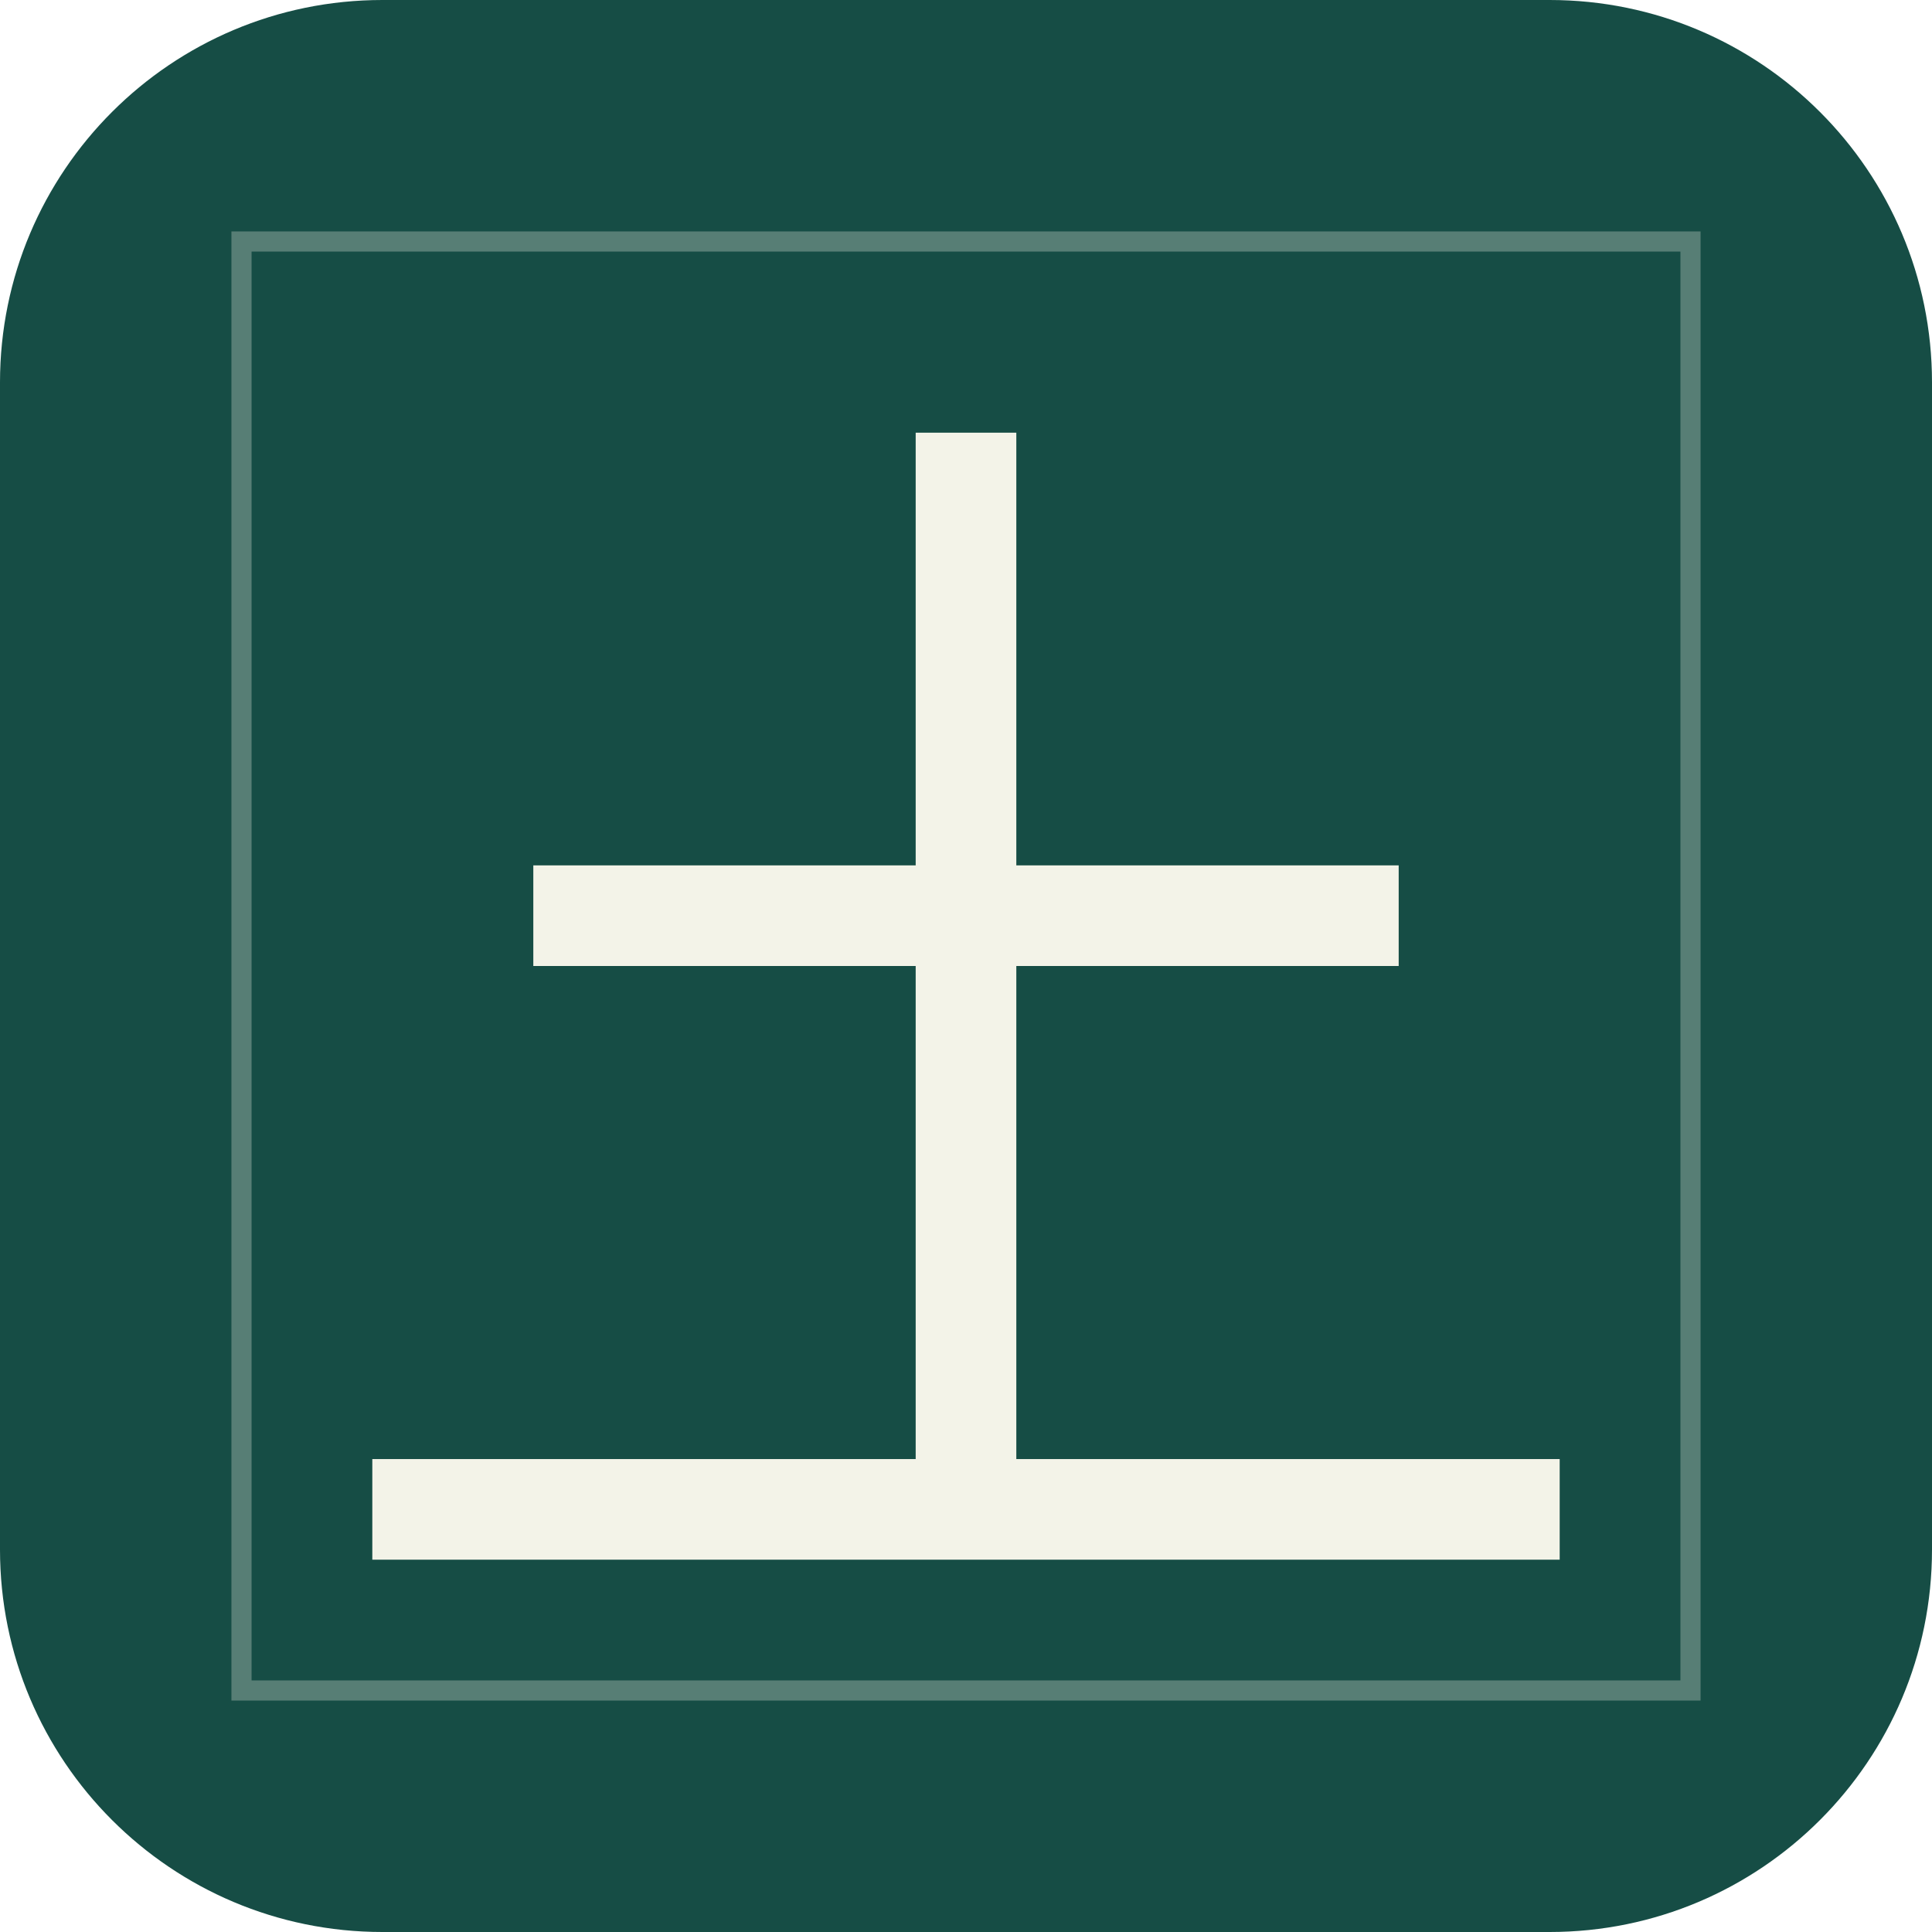
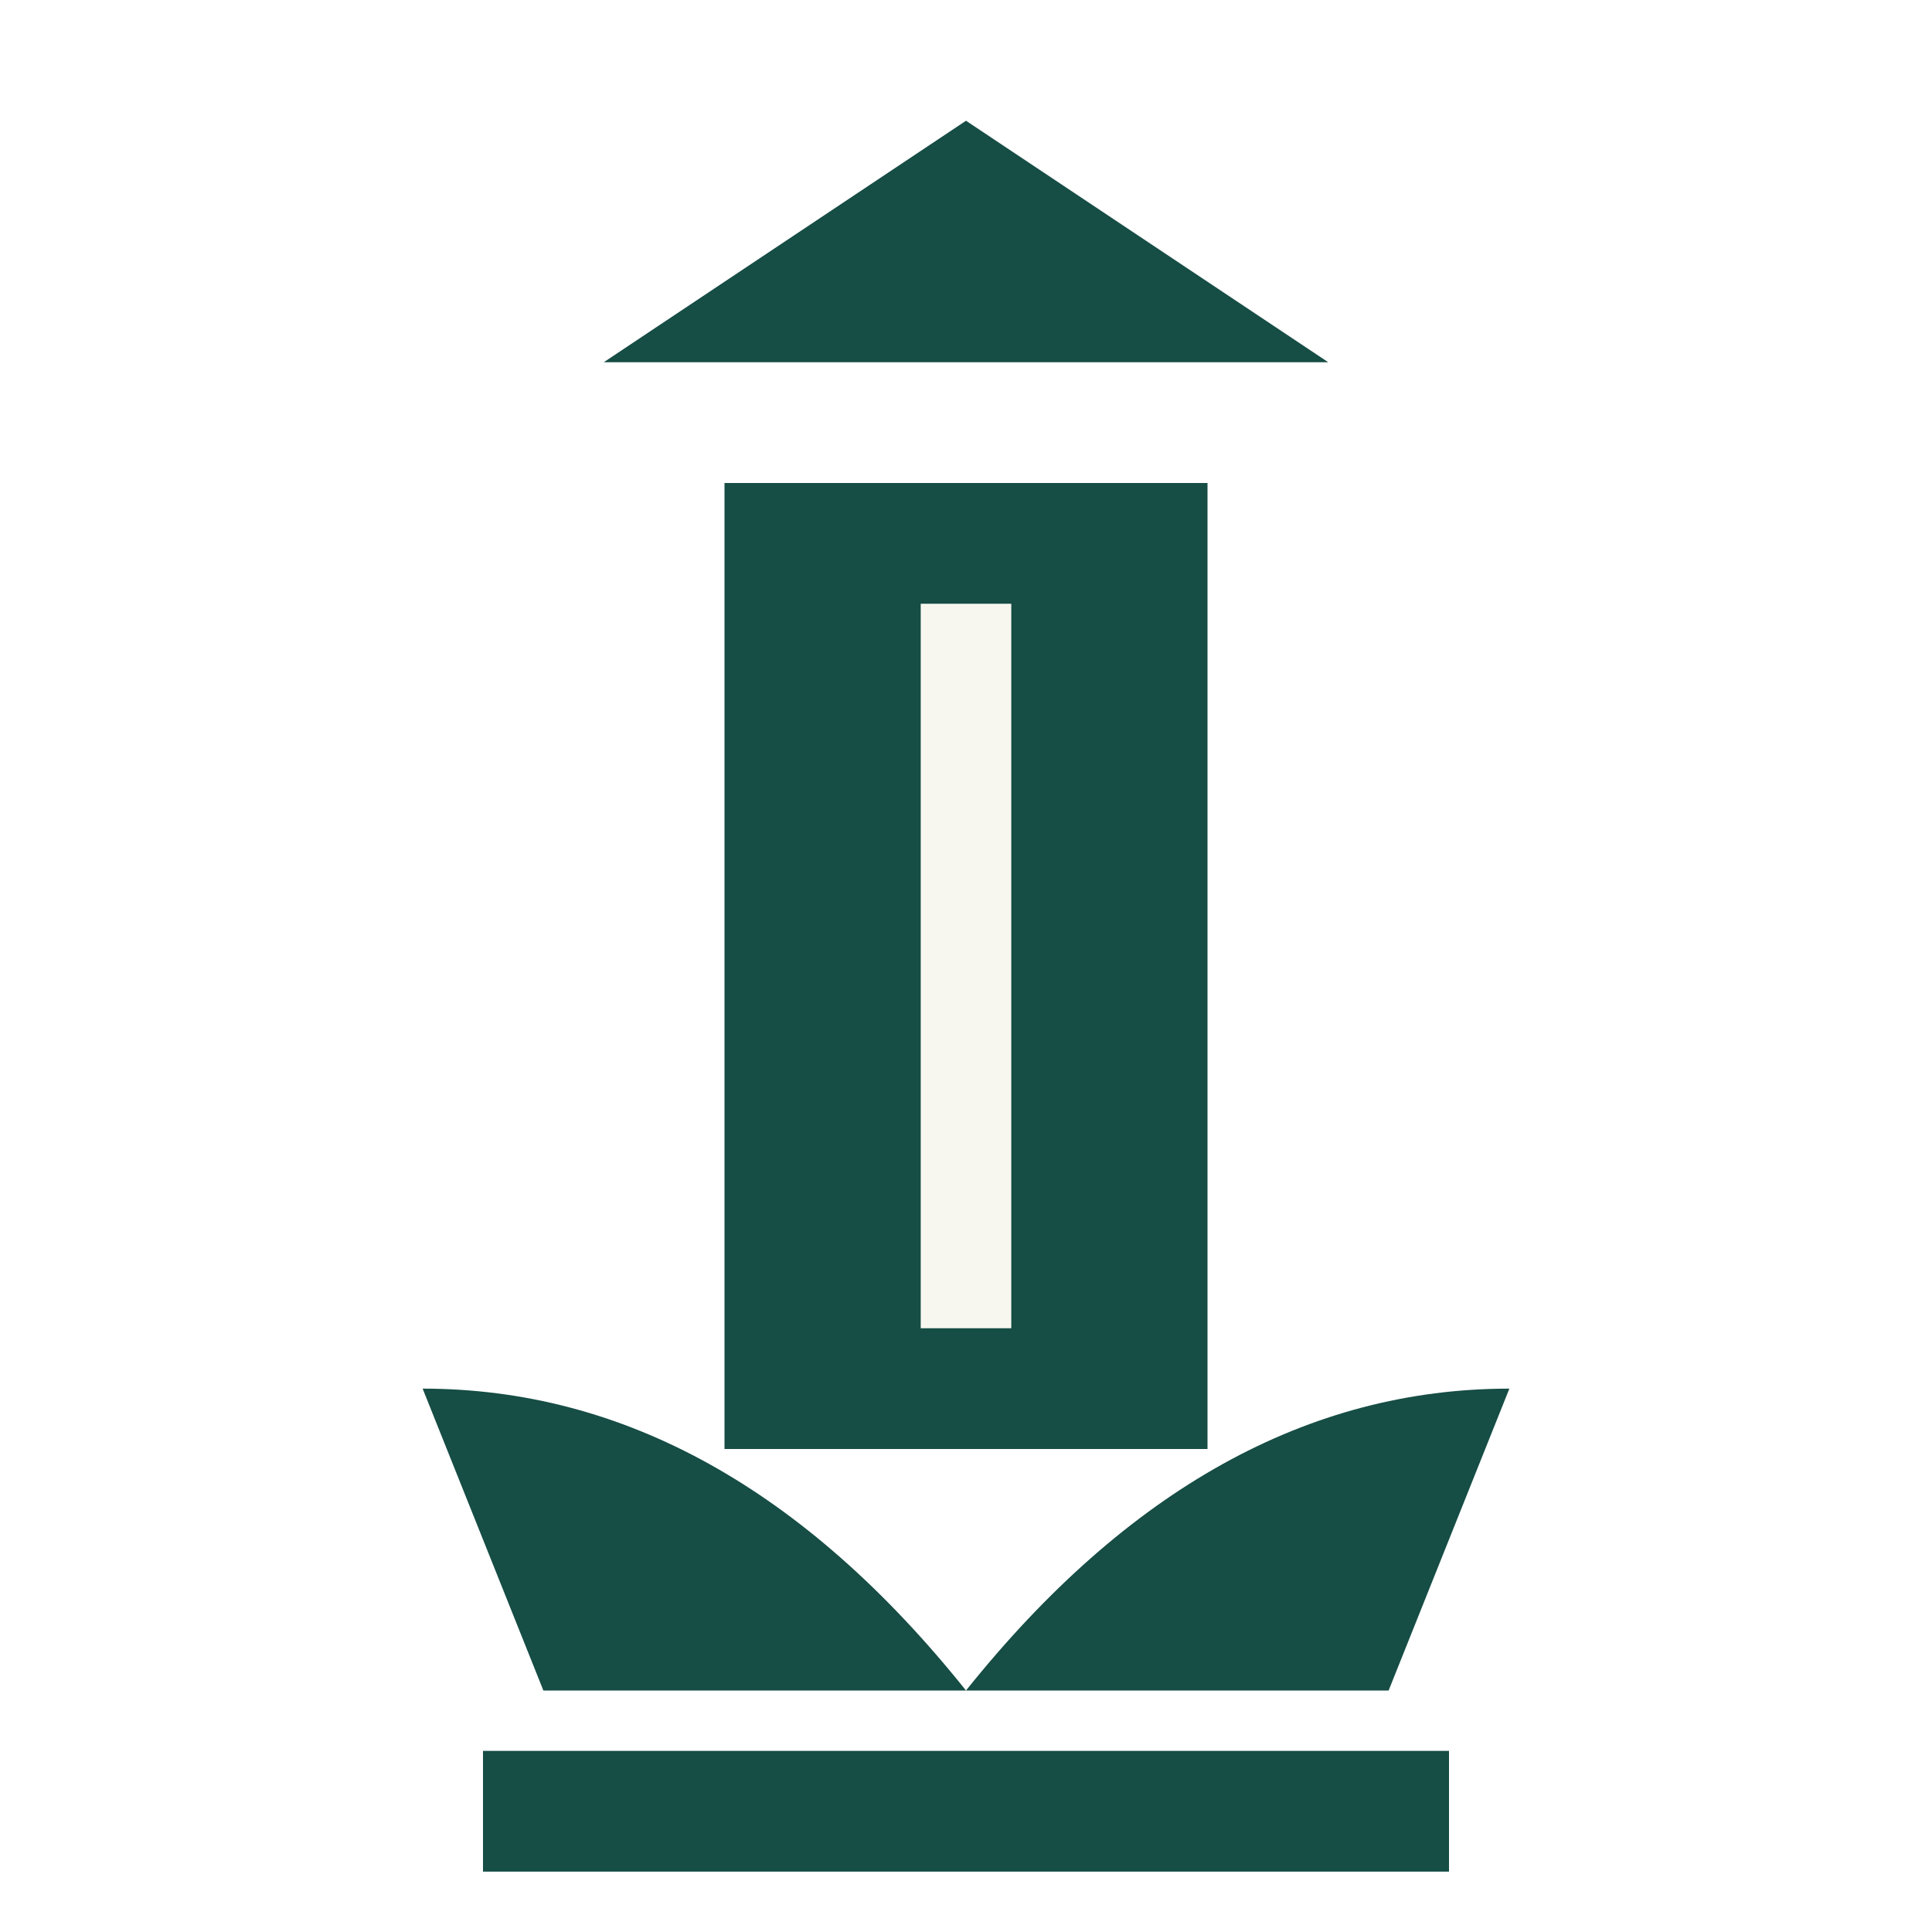
- <svg xmlns="http://www.w3.org/2000/svg" viewBox="0 0 192 192">
-   <rect width="192" height="192" rx="38" fill="#164d45" />
-   <path d="M96 43v106M53 91h86M37 150h118" stroke="#f3f3e8" stroke-width="10" fill="none" />
-   <path d="M24 24h144v144H24z" fill="none" stroke="#f3f3e8" opacity=".3" stroke-width="2" />
+ <svg xmlns="http://www.w3.org/2000/svg" viewBox="0 0 32 32" role="img" aria-label="溪州铜柱图标">
+   <g fill="#164d45">
+     <path d="M16 2 22 6H10Z" />
+     <path d="M12 8H20V24H12Z" />
+     <path d="M7 23Q12 23 16 28Q20 23 25 23L23 28H9Z" />
+     <path d="M8 29H24V31H8Z" />
+   </g>
+   <path d="M16 10V22" stroke="#f7f7f0" stroke-width="1.5" />
</svg>
